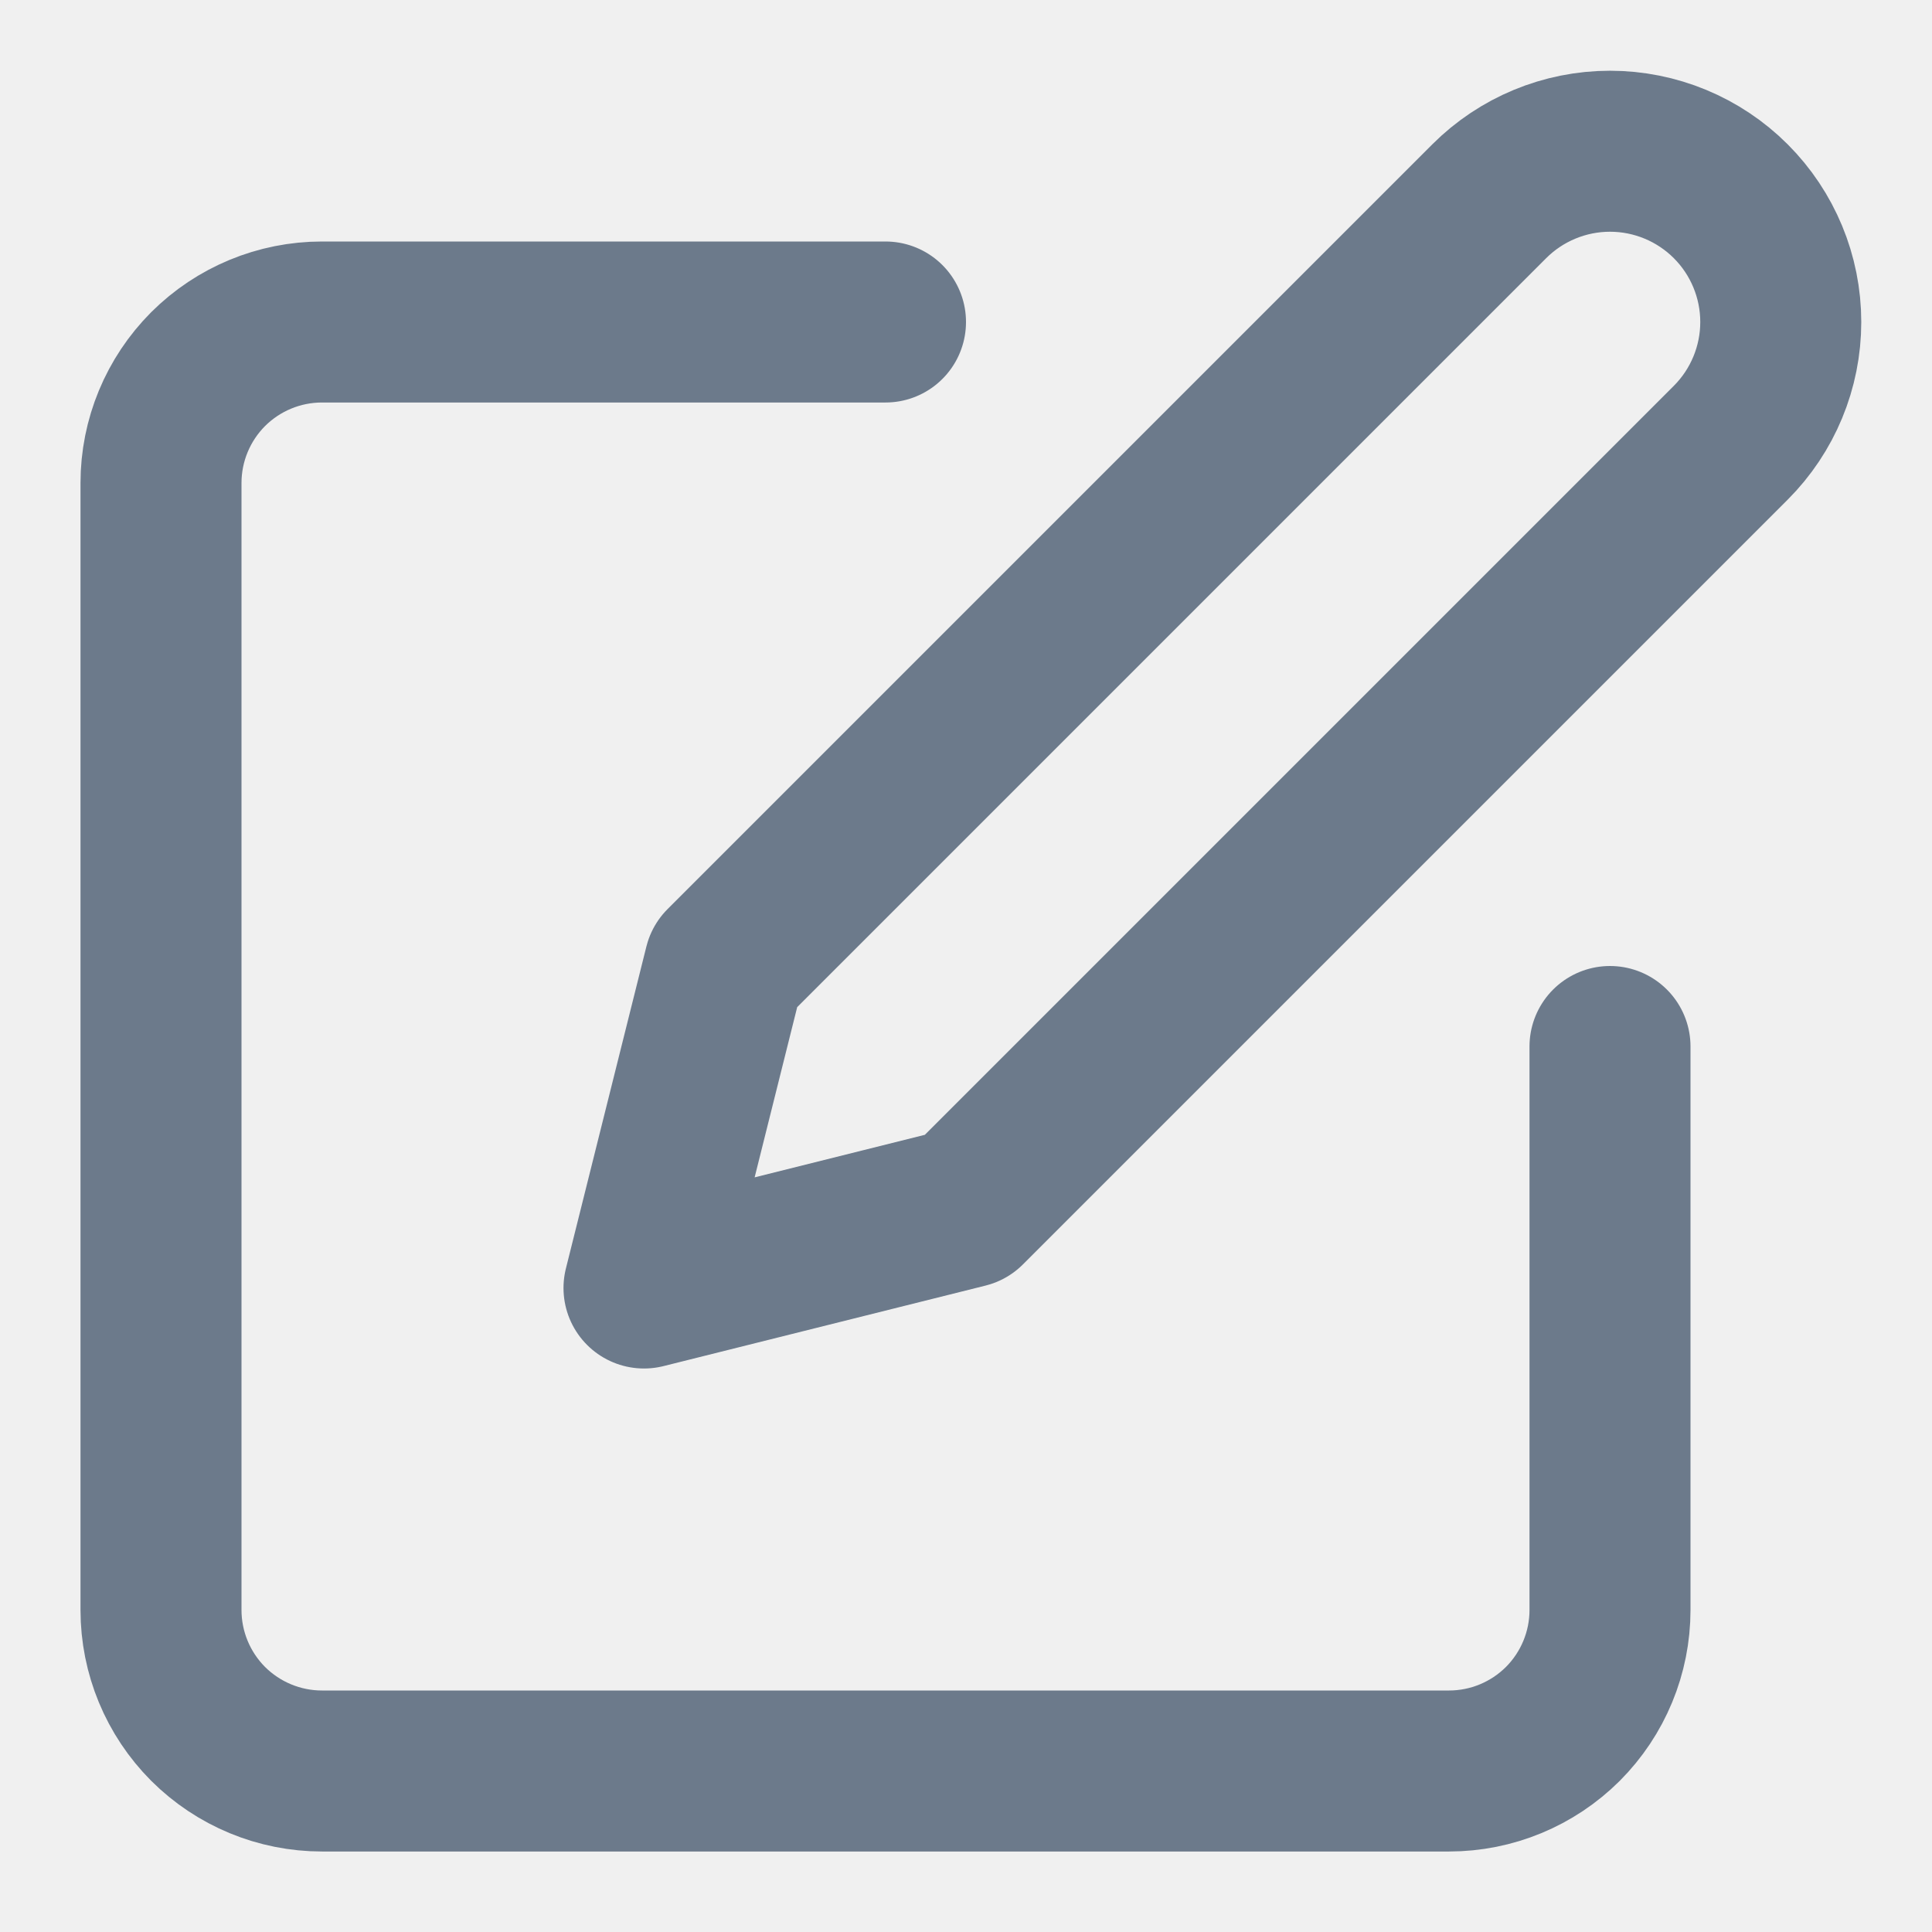
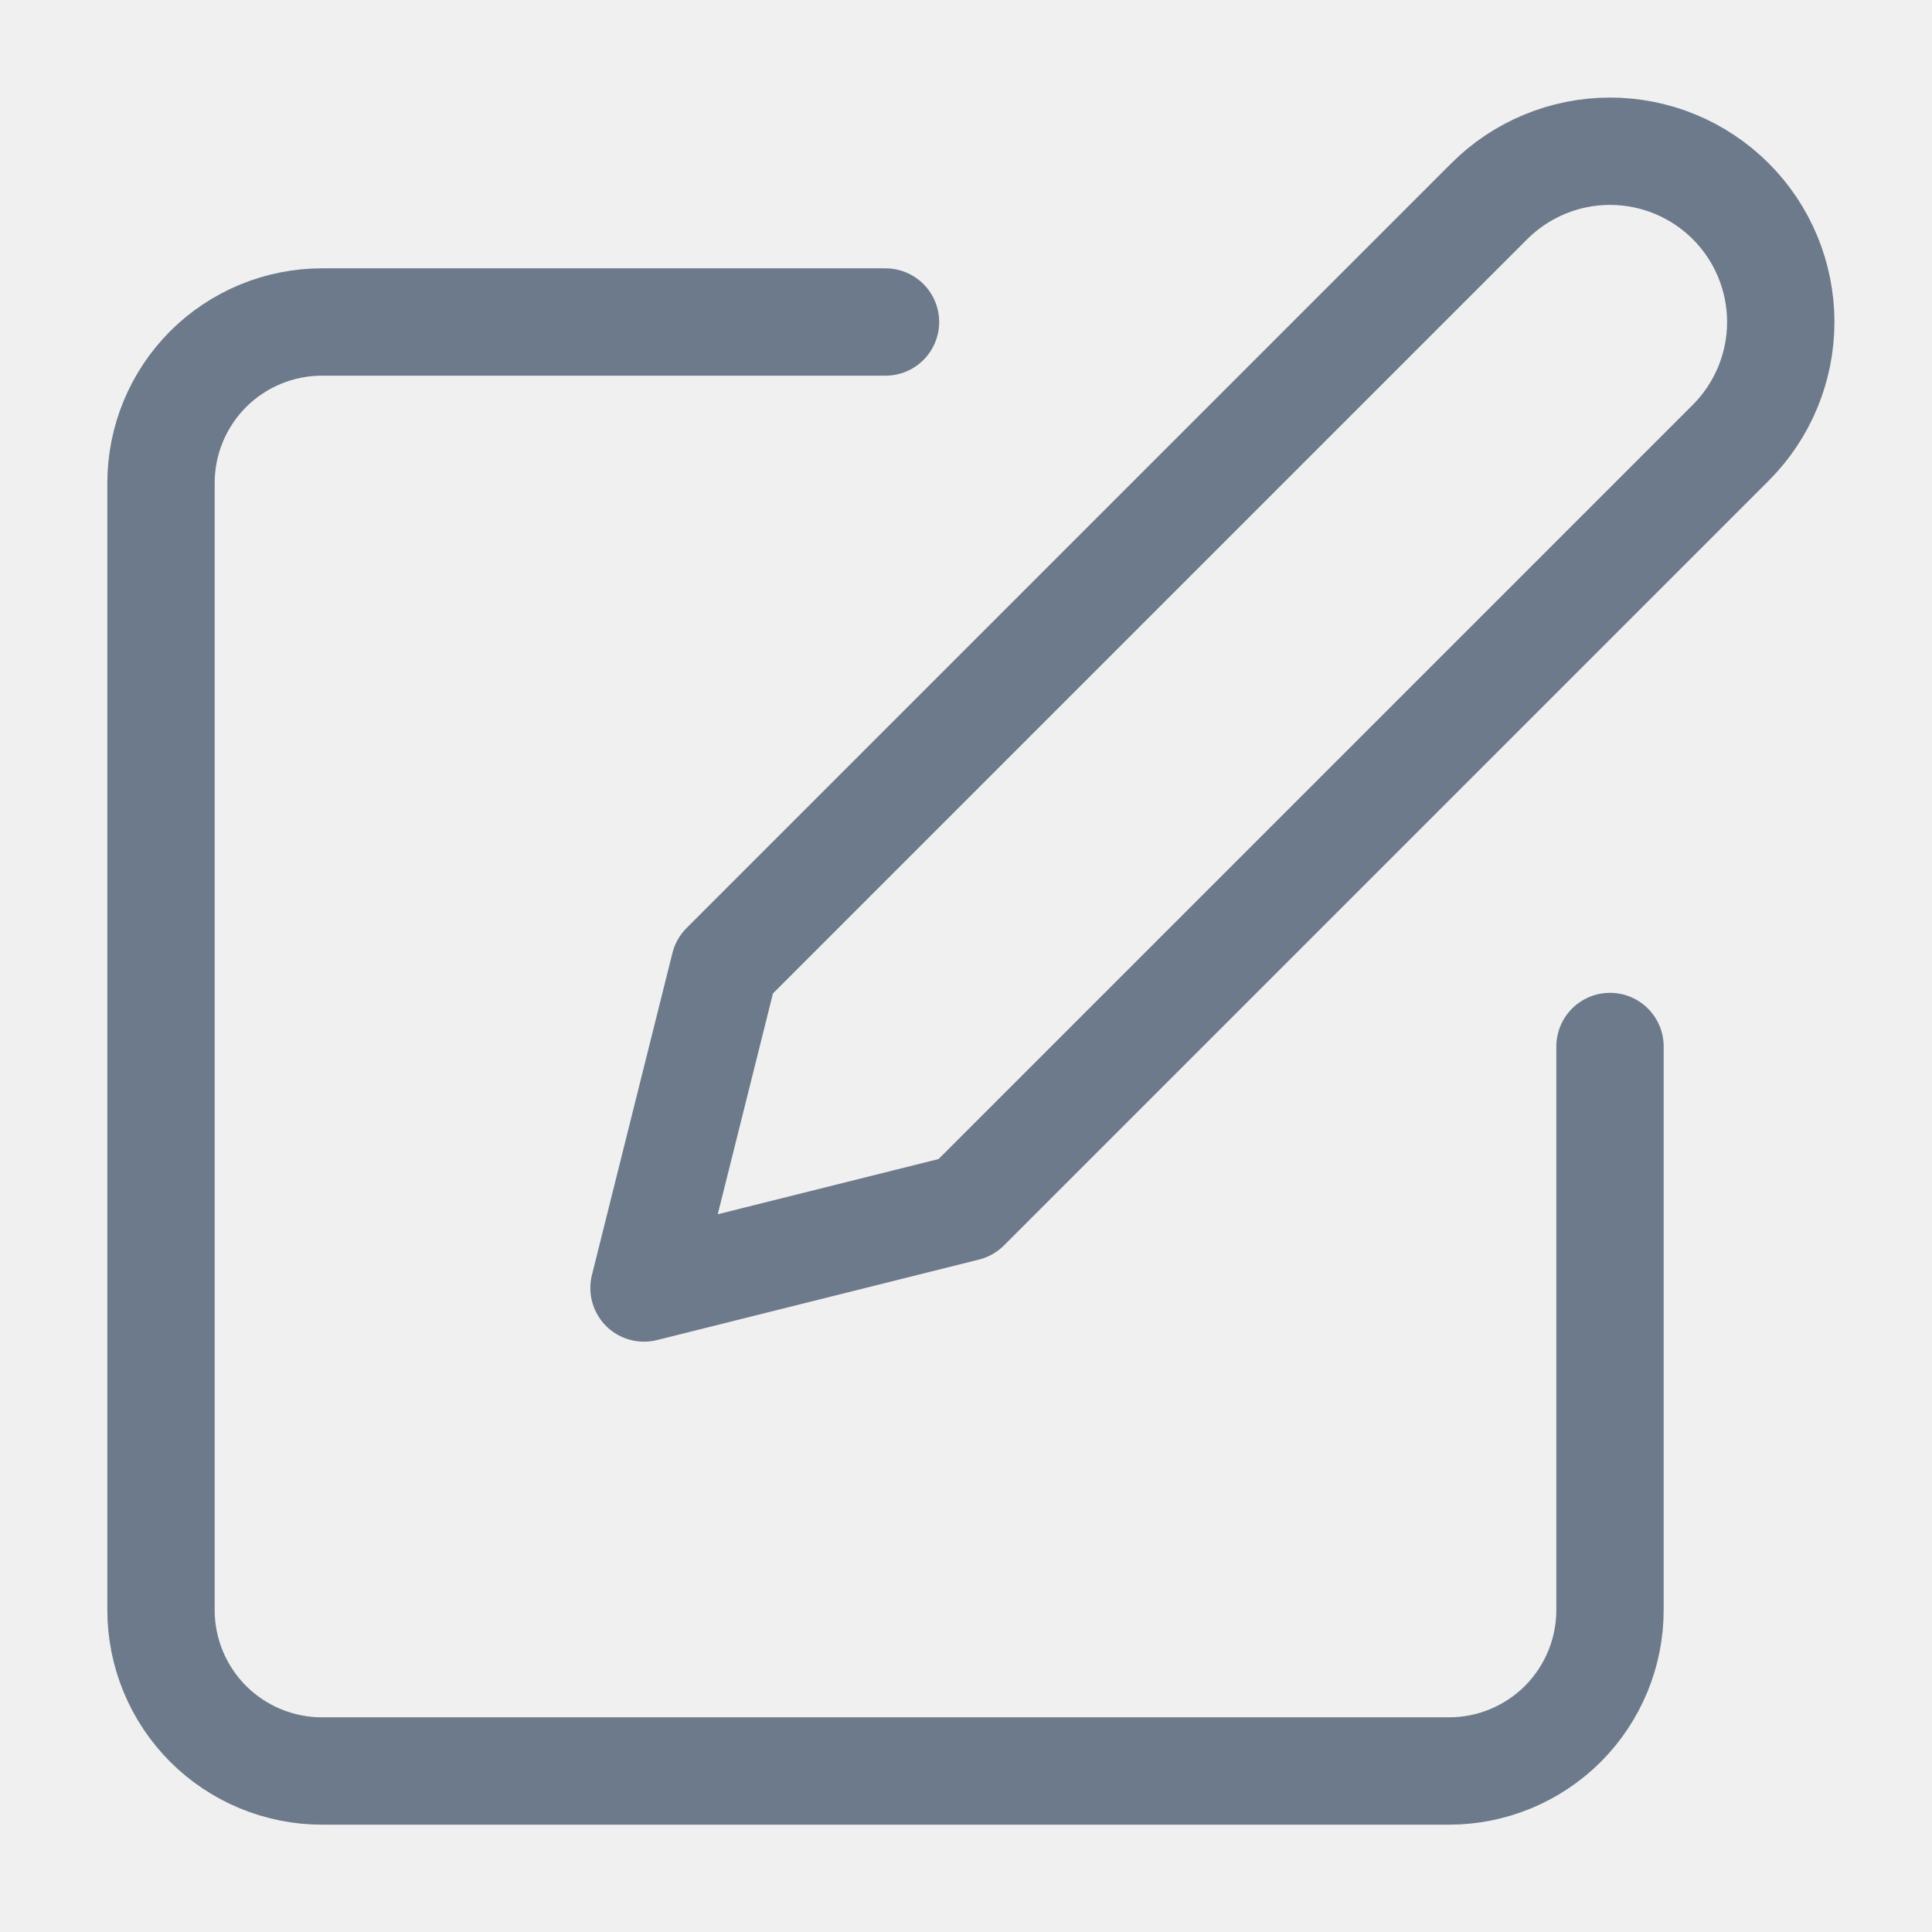
<svg xmlns="http://www.w3.org/2000/svg" width="18" height="18" viewBox="0 0 18 18" fill="none">
  <g id="line / edit" clip-path="url(#clip0_2202_16656)">
-     <path id="Vector" d="M8.25 3H3C2.602 3 2.221 3.158 1.939 3.439C1.658 3.721 1.5 4.102 1.5 4.5V15C1.5 15.398 1.658 15.779 1.939 16.061C2.221 16.342 2.602 16.5 3 16.5H13.5C13.898 16.5 14.279 16.342 14.561 16.061C14.842 15.779 15 15.398 15 15V9.75M13.875 1.875C14.173 1.577 14.578 1.409 15 1.409C15.422 1.409 15.827 1.577 16.125 1.875C16.423 2.173 16.591 2.578 16.591 3C16.591 3.422 16.423 3.827 16.125 4.125L9 11.25L6 12L6.75 9L13.875 1.875Z" stroke="#6C7A8B" stroke-width="1.5" stroke-linecap="round" stroke-linejoin="round" />
+     <path id="Vector" d="M8.25 3H3C2.602 3 2.221 3.158 1.939 3.439C1.658 3.721 1.5 4.102 1.5 4.5V15C1.5 15.398 1.658 15.779 1.939 16.061C2.221 16.342 2.602 16.5 3 16.5H13.5C13.898 16.5 14.279 16.342 14.561 16.061C14.842 15.779 15 15.398 15 15V9.75M13.875 1.875C14.173 1.577 14.578 1.409 15 1.409C15.422 1.409 15.827 1.577 16.125 1.875C16.423 2.173 16.591 2.578 16.591 3C16.591 3.422 16.423 3.827 16.125 4.125L9 11.25L6 12L6.75 9L13.875 1.875Z" stroke="#6C7A8B" strokeWidth="1.5" stroke-linecap="round" stroke-linejoin="round" />
  </g>
  <defs>
    <clipPath id="clip0_2202_16656">
      <rect width="18" height="18" fill="white" />
    </clipPath>
  </defs>
</svg>
